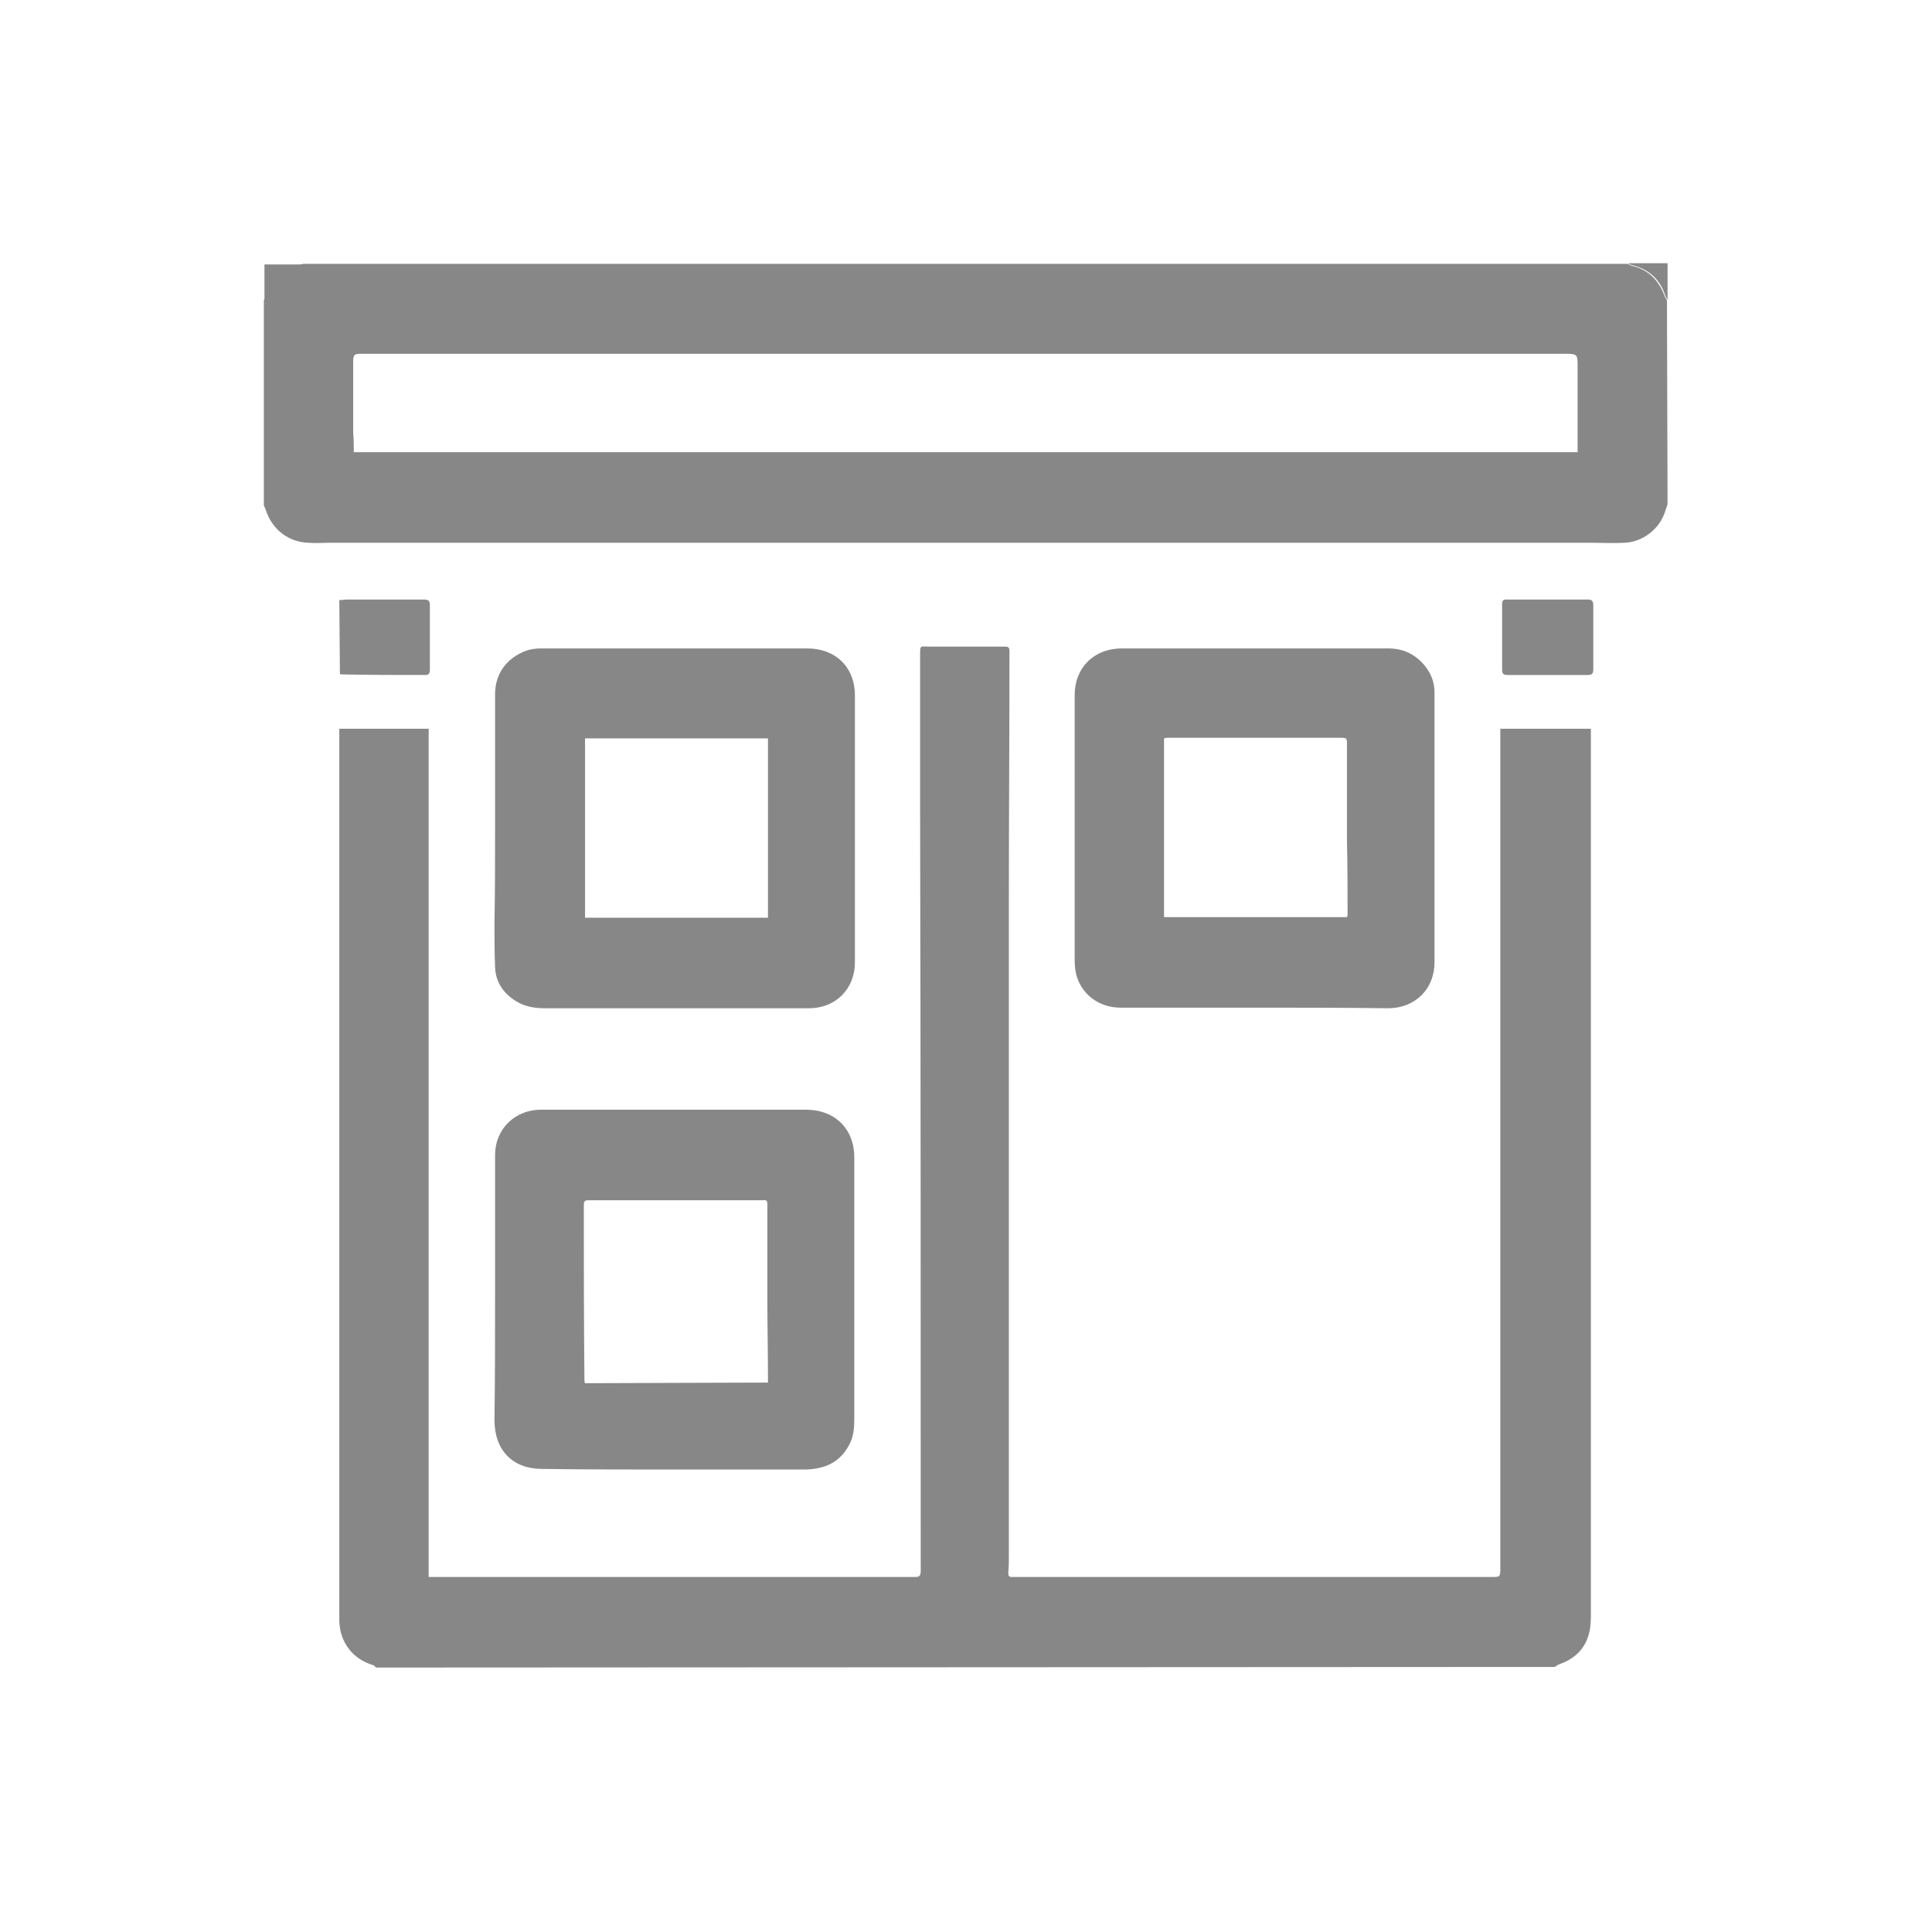
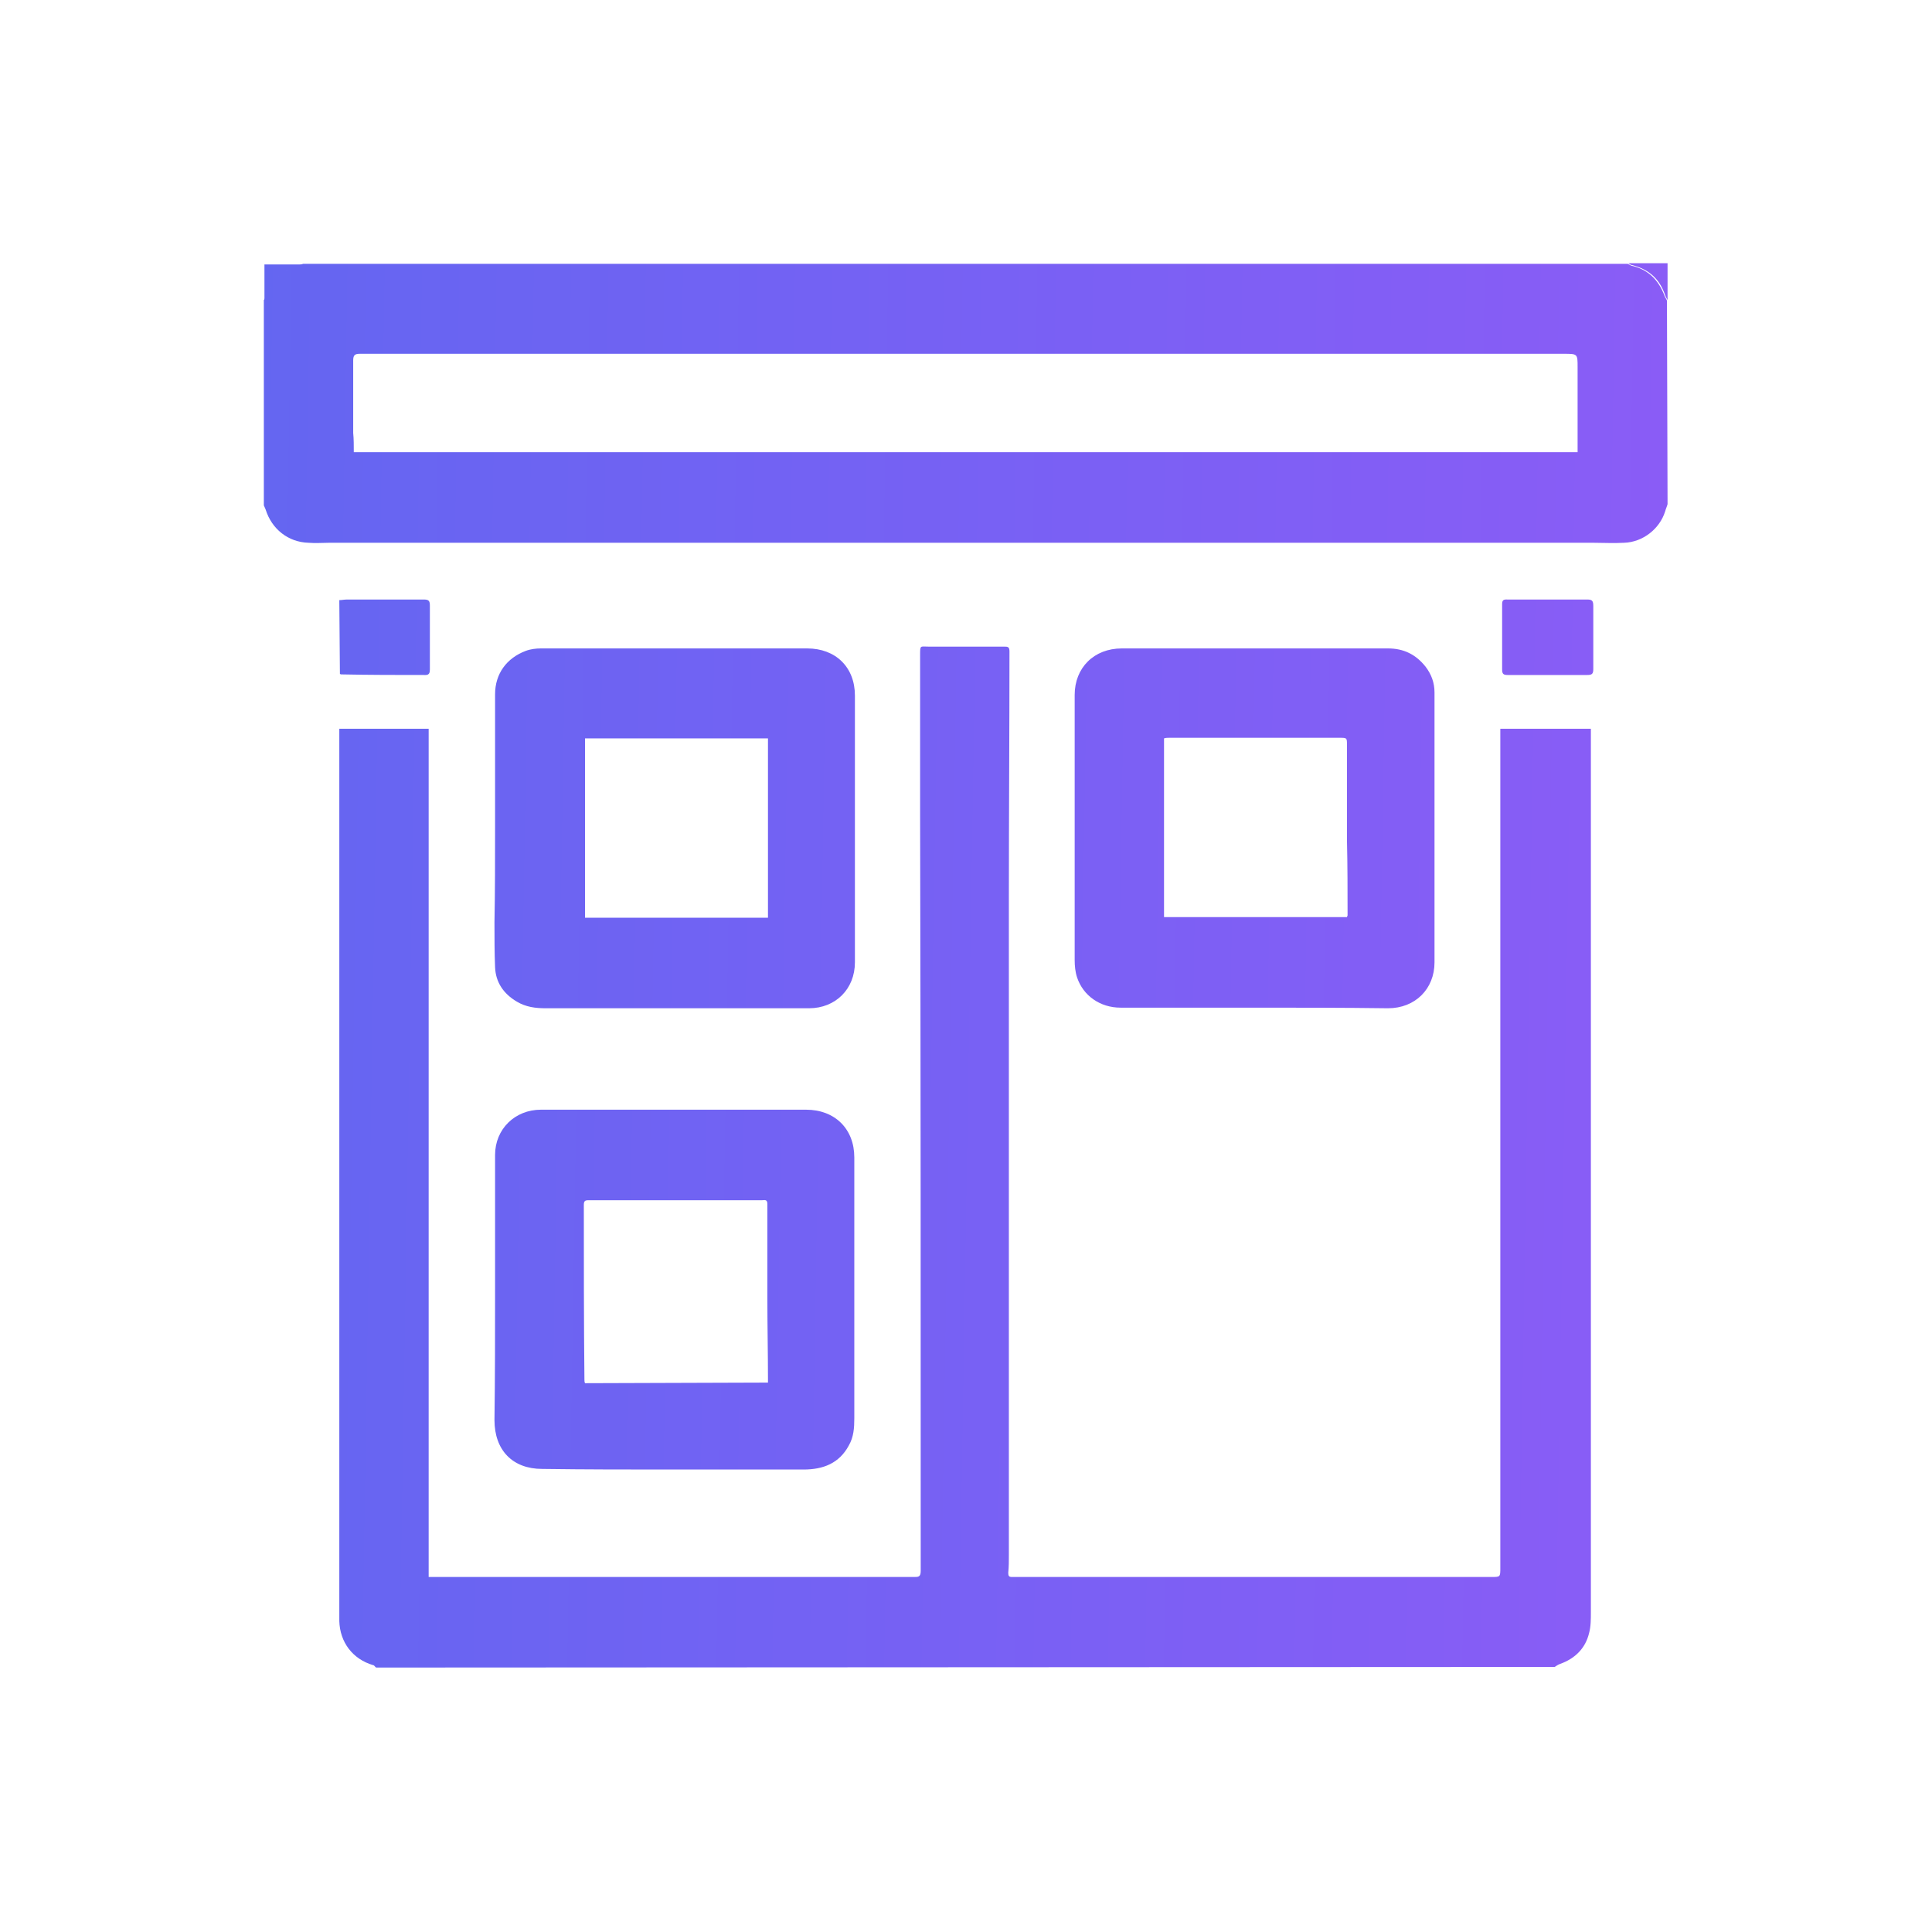
<svg xmlns="http://www.w3.org/2000/svg" version="1.1" id="_Слой_1" x="0px" y="0px" viewBox="0 0 320 320" style="enable-background:new 0 0 320 320;" xml:space="preserve">
  <style type="text/css">
- 	.st0{fill:#878787;}
+ 	.st0{fill:url(#SVGID_1_);}
+ 	.st1{fill:url(#SVGID_00000009566074788710048130000012805202216940443780_);}
+ 	.st2{fill:url(#SVGID_00000183228039309224791870000008504966301029395354_);}
+ 	.st3{fill:url(#SVGID_00000010276434772889608270000009557990909291392427_);}
+ 	.st4{fill:url(#SVGID_00000109714638747004405220000007638407745196631993_);}
+ 	.st5{fill:url(#SVGID_00000059299808917963785220000001523970170950084526_);}
+ 	.st6{fill:url(#SVGID_00000031923286242911491360000002728044454778948272_);}
+ 	.st7{fill:url(#SVGID_00000119083981598287585570000003917248220955835780_);}
+ 	.st8{fill:url(#SVGID_00000180360660394090028840000012718572085114059424_);}
</style>
-   <path class="st0" d="M62.3,276.2c-0.2-0.1-0.3-0.4-0.5-0.4c-3.4-1-5.5-3.8-5.6-7.3c0-0.3,0-0.7,0-1c0-48.6,0-97.1,0-145.7  c0-0.3,0-0.7,0-1.1H71v140.5c0.7,0,1.2,0,1.8,0c26.2,0,52.4,0,78.6,0c0.7,0,1.1,0,1.1-1c0-41.7,0-83.4-0.1-125.1  c0-8.9,0-17.7,0-26.6c0-1.7,0-1.4,1.4-1.4c4.2,0,8.4,0,12.5,0c0.6,0,0.9,0,0.9,0.8c0,13.5-0.1,27.1-0.1,40.6c0,36.4,0,72.7,0,109.1  c0,1,0,1.9-0.1,2.9c0,0.5,0.1,0.7,0.6,0.7c0.5,0,1,0,1.4,0c26,0,52,0,78,0c1.5,0,1.5,0,1.5-1.5c0-14.9,0-29.9,0-44.8  c0-30.6,0-61.3,0-91.9c0-0.8,0-1.5,0-2.3h15v0.9c0,48.5,0,96.9,0,145.4c0,1.2,0,2.4-0.3,3.5c-0.6,2.5-2.3,4.2-4.8,5.1  c-0.3,0.1-0.6,0.3-0.9,0.5L62.3,276.2L62.3,276.2z" />
-   <path class="st0" d="M276.2,83.5c-0.1,0.4-0.3,0.8-0.4,1.2c-0.9,2.9-3.7,5.1-6.8,5.2c-1.7,0.1-3.4,0-5.1,0c-69.8,0-139.6,0-209.4,0  c-1.1,0-2.2,0.1-3.4,0c-3.4-0.1-6.1-2.3-7.1-5.5c-0.1-0.2-0.2-0.5-0.3-0.7c0-11.3,0-22.6,0-34c0.2-0.3,0.4-0.5,0.5-0.9  c0.6-1.9,1.8-3.3,3.6-4.2c0.8-0.4,1.6-0.6,2.4-0.9c73.1,0,146.3,0,219.4,0c0.2,0.1,0.4,0.2,0.6,0.3c2.7,0.6,4.5,2.3,5.5,5  c0.1,0.3,0.3,0.5,0.4,0.8L276.2,83.5L276.2,83.5z M58.6,74.9h202.7c0-0.4,0-0.7,0-1c0-4.4,0-8.7,0-13.1c0-2.2,0-2.2-2.3-2.2  c-58.6,0-117.1,0-175.7,0c-7.9,0-15.8,0-23.7,0c-0.8,0-1.1,0.2-1.1,1.1c0,4,0,8,0,12C58.6,72.7,58.6,73.8,58.6,74.9L58.6,74.9z" />
-   <path class="st0" d="M50.3,43.8c-0.8,0.3-1.6,0.6-2.4,0.9c-1.8,0.8-3,2.3-3.6,4.2c-0.1,0.3-0.3,0.6-0.5,0.9c0-2,0-4,0-6  C45.9,43.8,48.1,43.8,50.3,43.8z" />
-   <path class="st0" d="M276.2,49.7c-0.1-0.2-0.3-0.5-0.4-0.8c-0.9-2.7-2.7-4.3-5.5-5c-0.2,0-0.4-0.2-0.6-0.3c2.2,0,4.3,0,6.5,0  L276.2,49.7L276.2,49.7z" />
-   <path class="st0" d="M207.9,166.9c-7.4,0-14.9,0-22.3,0c-3.4,0-6.2-2-7.2-5c-0.3-0.9-0.4-1.9-0.4-2.9c0-14.6,0-29.3,0-43.9  c0-4.5,3.2-7.7,7.8-7.7c8.2,0,16.4,0,24.6,0c6.5,0,13,0,19.5,0c2.6,0,4.6,1,6.2,3c1,1.3,1.5,2.7,1.5,4.3c0,14.9,0,29.8,0,44.7  c0,4.4-3.2,7.6-7.7,7.6C222.5,166.9,215.2,166.9,207.9,166.9C207.9,166.9,207.9,166.9,207.9,166.9L207.9,166.9z M192.8,151.9h30.3  c0-0.1,0.1-0.2,0.1-0.3c0-4.1,0-8.2-0.1-12.4c0-5.3,0-10.5,0-15.8c0-1.2,0-1.2-1.2-1.2c-9.4,0-18.9,0-28.3,0c-0.3,0-0.5,0-0.8,0.1  L192.8,151.9L192.8,151.9z" />
-   <path class="st0" d="M82,137.2c0-7.4,0-14.8,0-22.2c0-3.4,1.9-6,5.1-7.2c0.8-0.3,1.7-0.4,2.5-0.4c14.7,0,29.4,0,44.1,0  c4.7,0,7.9,3.1,7.9,7.8c0,14.7,0,29.5,0,44.2c0,4.4-3.2,7.6-7.6,7.6c-14.5,0-29.1,0-43.6,0c-1.7,0-3.3-0.2-4.8-1.1  c-2.2-1.3-3.5-3.2-3.6-5.7c-0.1-2.4-0.1-4.9-0.1-7.4C82,147.6,82,142.4,82,137.2C82,137.2,82,137.2,82,137.2L82,137.2z M96.9,122.3  V152h30.3v-29.7H96.9z" />
-   <path class="st0" d="M82,213.5c0-7.4,0-14.8,0-22.2c0-4.3,3.3-7.5,7.6-7.5c14.7,0,29.3,0,43.9,0c4.8,0,8,3.2,8,7.9  c0,14.4,0,28.8,0,43.2c0,1.6-0.1,3.1-0.9,4.5c-1.6,3-4.3,4-7.5,4c-7.2,0-14.5,0-21.7,0c-7.2,0-14.4,0-21.6-0.1  c-4.9,0-7.9-3.1-7.9-8.1C82,228.1,82,220.8,82,213.5L82,213.5L82,213.5z M127.2,229c0-0.2,0-0.4,0-0.5c0-4.5-0.1-8.9-0.1-13.4  c0-5.2,0-10.5,0-15.7c0-0.8-0.5-0.6-0.9-0.6c-9.6,0-19.1,0-28.7,0c-0.6,0-0.8,0.1-0.8,0.8c0,9.6,0,19.2,0.1,28.9  c0,0.2,0,0.4,0.1,0.6L127.2,229L127.2,229z" />
-   <path class="st0" d="M256.3,111.8c-2.2,0-4.4,0-6.6,0c-0.7,0-0.9-0.2-0.9-0.9c0-3.6,0-7.2,0-10.9c0-0.8,0.5-0.7,1-0.7  c2,0,3.9,0,5.9,0c2.4,0,4.8,0,7.2,0c0.8,0,1,0.2,1,1.1c0,3.5,0,7,0,10.4c0,0.8-0.2,1-1,1C260.7,111.8,258.5,111.8,256.3,111.8  L256.3,111.8L256.3,111.8z" />
-   <path class="st0" d="M56.2,99.4c0.4,0,0.8-0.1,1.3-0.1c4.2,0,8.5,0,12.7,0c0.8,0,1,0.2,1,1c0,3.5,0,7.1,0,10.6  c0,0.5-0.1,0.9-0.7,0.9c-4.7,0-9.3,0-14-0.1c0,0-0.1,0-0.2-0.1L56.2,99.4L56.2,99.4z" />
+   <linearGradient id="SVGID_1_" gradientUnits="userSpaceOnUse" x1="33.564" y1="190.342" x2="280.564" y2="194.342">
+     <stop offset="0" style="stop-color:#6366F1" />
+     <stop offset="1" style="stop-color:#8B5CF6" />
+   </linearGradient>
+   <path class="st0" d="M62.3,276.2c-0.2-0.1-0.3-0.4-0.5-0.4c-3.4-1-5.5-3.8-5.6-7.3c0-0.3,0-0.7,0-1c0-48.6,0-97.1,0-145.7  c0-0.3,0-0.7,0-1.1H71v140.5c0.7,0,1.2,0,1.8,0c26.2,0,52.4,0,78.6,0c0.7,0,1.1,0,1.1-1c0-41.7,0-83.4-0.1-125.1  c0-8.9,0-17.7,0-26.6c0-1.7,0-1.4,1.4-1.4c4.2,0,8.4,0,12.5,0c0.6,0,0.9,0,0.9,0.8c0,13.5-0.1,27.1-0.1,40.6c0,36.4,0,72.7,0,109.1  c0,1,0,1.9-0.1,2.9c0,0.5,0.1,0.7,0.6,0.7s1,0,1.4,0c26,0,52,0,78,0c1.5,0,1.5,0,1.5-1.5c0-14.9,0-29.9,0-44.8c0-30.6,0-61.3,0-91.9  c0-0.8,0-1.5,0-2.3h15v0.9c0,48.5,0,96.9,0,145.4c0,1.2,0,2.4-0.3,3.5c-0.6,2.5-2.3,4.2-4.8,5.1c-0.3,0.1-0.6,0.3-0.9,0.5  L62.3,276.2L62.3,276.2z" />
+   <linearGradient id="SVGID_00000155862380428255497170000002075590557452117921_" gradientUnits="userSpaceOnUse" x1="35.597" y1="64.794" x2="282.597" y2="68.794">
+     <stop offset="0" style="stop-color:#6366F1" />
+     <stop offset="1" style="stop-color:#8B5CF6" />
+   </linearGradient>
+   <path style="fill:url(#SVGID_00000155862380428255497170000002075590557452117921_);" d="M276.2,83.5c-0.1,0.4-0.3,0.8-0.4,1.2  c-0.9,2.9-3.7,5.1-6.8,5.2c-1.7,0.1-3.4,0-5.1,0c-69.8,0-139.6,0-209.4,0c-1.1,0-2.2,0.1-3.4,0c-3.4-0.1-6.1-2.3-7.1-5.5  c-0.1-0.2-0.2-0.5-0.3-0.7c0-11.3,0-22.6,0-34c0.2-0.3,0.4-0.5,0.5-0.9c0.6-1.9,1.8-3.3,3.6-4.2c0.8-0.4,1.6-0.6,2.4-0.9  c73.1,0,146.3,0,219.4,0c0.2,0.1,0.4,0.2,0.6,0.3c2.7,0.6,4.5,2.3,5.5,5c0.1,0.3,0.3,0.5,0.4,0.8L276.2,83.5L276.2,83.5z M58.6,74.9  h202.7c0-0.4,0-0.7,0-1c0-4.4,0-8.7,0-13.1c0-2.2,0-2.2-2.3-2.2c-58.6,0-117.1,0-175.7,0c-7.9,0-15.8,0-23.7,0  c-0.8,0-1.1,0.2-1.1,1.1c0,4,0,8,0,12C58.6,72.7,58.6,73.8,58.6,74.9L58.6,74.9z" />
+   <linearGradient id="SVGID_00000070113394152857337350000000309338179409367432_" gradientUnits="userSpaceOnUse" x1="35.891" y1="46.619" x2="282.891" y2="50.619">
+     <stop offset="0" style="stop-color:#6366F1" />
+     <stop offset="1" style="stop-color:#8B5CF6" />
+   </linearGradient>
+   <path style="fill:url(#SVGID_00000070113394152857337350000000309338179409367432_);" d="M50.3,43.8c-0.8,0.3-1.6,0.6-2.4,0.9  c-1.8,0.8-3,2.3-3.6,4.2c-0.1,0.3-0.3,0.6-0.5,0.9c0-2,0-4,0-6C45.9,43.8,48.1,43.8,50.3,43.8z" />
+   <linearGradient id="SVGID_00000001665567304603428160000013715608046131755436_" gradientUnits="userSpaceOnUse" x1="35.954" y1="42.759" x2="282.954" y2="46.759">
+     <stop offset="0" style="stop-color:#6366F1" />
+     <stop offset="1" style="stop-color:#8B5CF6" />
+   </linearGradient>
+   <path style="fill:url(#SVGID_00000001665567304603428160000013715608046131755436_);" d="M276.2,49.7c-0.1-0.2-0.3-0.5-0.4-0.8  c-0.9-2.7-2.7-4.3-5.5-5c-0.2,0-0.4-0.2-0.6-0.3c2.2,0,4.3,0,6.5,0V49.7L276.2,49.7z" />
+   <linearGradient id="SVGID_00000117654936251877473010000011271158099581076106_" gradientUnits="userSpaceOnUse" x1="34.47" y1="134.344" x2="281.471" y2="138.344">
+     <stop offset="0" style="stop-color:#6366F1" />
+     <stop offset="1" style="stop-color:#8B5CF6" />
+   </linearGradient>
+   <path style="fill:url(#SVGID_00000117654936251877473010000011271158099581076106_);" d="M207.9,166.9c-7.4,0-14.9,0-22.3,0  c-3.4,0-6.2-2-7.2-5c-0.3-0.9-0.4-1.9-0.4-2.9c0-14.6,0-29.3,0-43.9c0-4.5,3.2-7.7,7.8-7.7c8.2,0,16.4,0,24.6,0c6.5,0,13,0,19.5,0  c2.6,0,4.6,1,6.2,3c1,1.3,1.5,2.7,1.5,4.3c0,14.9,0,29.8,0,44.7c0,4.4-3.2,7.6-7.7,7.6C222.5,166.9,215.2,166.9,207.9,166.9  L207.9,166.9L207.9,166.9z M192.8,151.9h30.3c0-0.1,0.1-0.2,0.1-0.3c0-4.1,0-8.2-0.1-12.4c0-5.3,0-10.5,0-15.8c0-1.2,0-1.2-1.2-1.2  c-9.4,0-18.9,0-28.3,0c-0.3,0-0.5,0-0.8,0.1V151.9L192.8,151.9z" />
+   <linearGradient id="SVGID_00000059999170055260622040000012414151627086621849_" gradientUnits="userSpaceOnUse" x1="34.444" y1="135.944" x2="281.445" y2="139.944">
+     <stop offset="0" style="stop-color:#6366F1" />
+     <stop offset="1" style="stop-color:#8B5CF6" />
+   </linearGradient>
+   <path style="fill:url(#SVGID_00000059999170055260622040000012414151627086621849_);" d="M82,137.2c0-7.4,0-14.8,0-22.2  c0-3.4,1.9-6,5.1-7.2c0.8-0.3,1.7-0.4,2.5-0.4c14.7,0,29.4,0,44.1,0c4.7,0,7.9,3.1,7.9,7.8c0,14.7,0,29.5,0,44.2  c0,4.4-3.2,7.6-7.6,7.6c-14.5,0-29.1,0-43.6,0c-1.7,0-3.3-0.2-4.8-1.1c-2.2-1.3-3.5-3.2-3.6-5.7c-0.1-2.4-0.1-4.9-0.1-7.4  C82,147.6,82,142.4,82,137.2L82,137.2L82,137.2z M96.9,122.3V152h30.3v-29.7H96.9z" />
+   <linearGradient id="SVGID_00000126291288498526963720000002350696309437441968_" gradientUnits="userSpaceOnUse" x1="33.208" y1="212.28" x2="280.208" y2="216.28">
+     <stop offset="0" style="stop-color:#6366F1" />
+     <stop offset="1" style="stop-color:#8B5CF6" />
+   </linearGradient>
+   <path style="fill:url(#SVGID_00000126291288498526963720000002350696309437441968_);" d="M82,213.5c0-7.4,0-14.8,0-22.2  c0-4.3,3.3-7.5,7.6-7.5c14.7,0,29.3,0,43.9,0c4.8,0,8,3.2,8,7.9c0,14.4,0,28.8,0,43.2c0,1.6-0.1,3.1-0.9,4.5c-1.6,3-4.3,4-7.5,4  c-7.2,0-14.5,0-21.7,0s-14.4,0-21.6-0.1c-4.9,0-7.9-3.1-7.9-8.1C82,228.1,82,220.8,82,213.5L82,213.5L82,213.5z M127.2,229  c0-0.2,0-0.4,0-0.5c0-4.5-0.1-8.9-0.1-13.4c0-5.2,0-10.5,0-15.7c0-0.8-0.5-0.6-0.9-0.6c-9.6,0-19.1,0-28.7,0c-0.6,0-0.8,0.1-0.8,0.8  c0,9.6,0,19.2,0.1,28.9c0,0.2,0,0.4,0.1,0.6L127.2,229L127.2,229z" />
+   <linearGradient id="SVGID_00000035495601032131112880000016019039080278403261_" gradientUnits="userSpaceOnUse" x1="34.995" y1="101.966" x2="281.995" y2="105.966">
+     <stop offset="0" style="stop-color:#6366F1" />
+     <stop offset="1" style="stop-color:#8B5CF6" />
+   </linearGradient>
+   <path style="fill:url(#SVGID_00000035495601032131112880000016019039080278403261_);" d="M256.3,111.8c-2.2,0-4.4,0-6.6,0  c-0.7,0-0.9-0.2-0.9-0.9c0-3.6,0-7.2,0-10.9c0-0.8,0.5-0.7,1-0.7c2,0,3.9,0,5.9,0c2.4,0,4.8,0,7.2,0c0.8,0,1,0.2,1,1.1  c0,3.5,0,7,0,10.4c0,0.8-0.2,1-1,1C260.7,111.8,258.5,111.8,256.3,111.8L256.3,111.8L256.3,111.8z" />
+   <linearGradient id="SVGID_00000017494236300270066370000005874966697473643964_" gradientUnits="userSpaceOnUse" x1="34.945" y1="105.042" x2="281.945" y2="109.042">
+     <stop offset="0" style="stop-color:#6366F1" />
+     <stop offset="1" style="stop-color:#8B5CF6" />
+   </linearGradient>
+   <path style="fill:url(#SVGID_00000017494236300270066370000005874966697473643964_);" d="M56.2,99.4c0.4,0,0.8-0.1,1.3-0.1  c4.2,0,8.5,0,12.7,0c0.8,0,1,0.2,1,1c0,3.5,0,7.1,0,10.6c0,0.5-0.1,0.9-0.7,0.9c-4.7,0-9.3,0-14-0.1c0,0-0.1,0-0.2-0.1L56.2,99.4  L56.2,99.4z" />
</svg>
